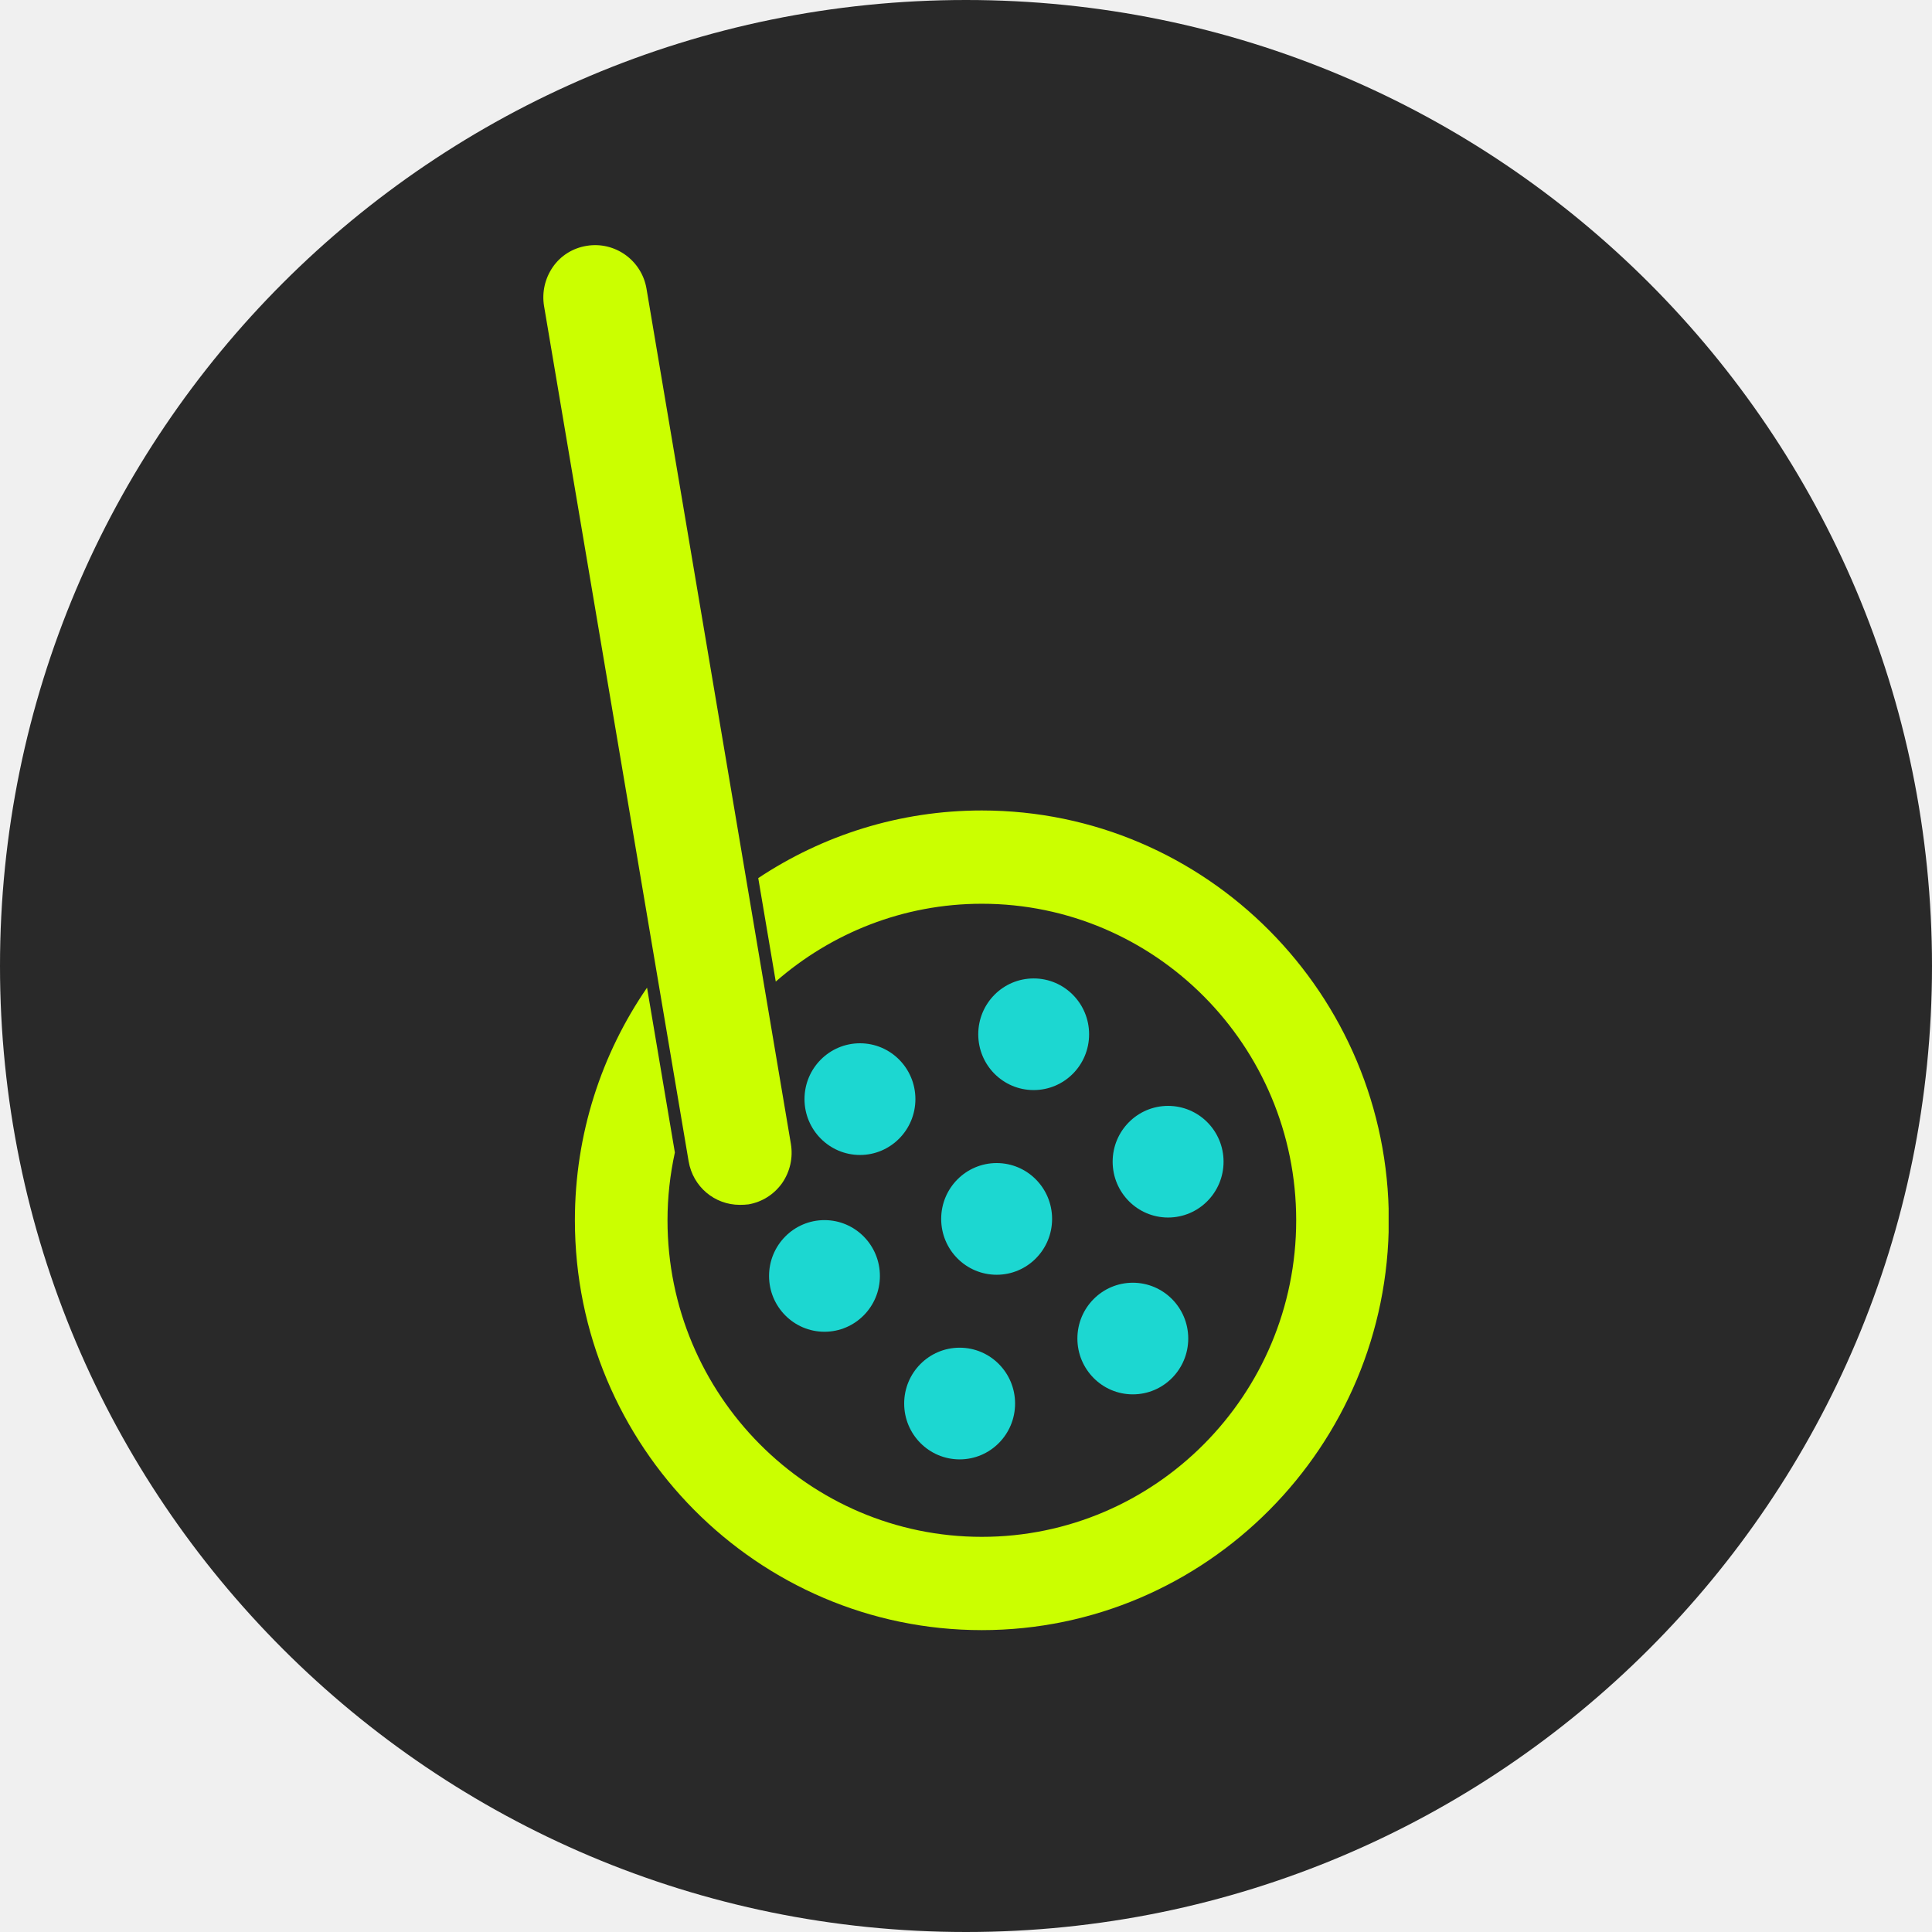
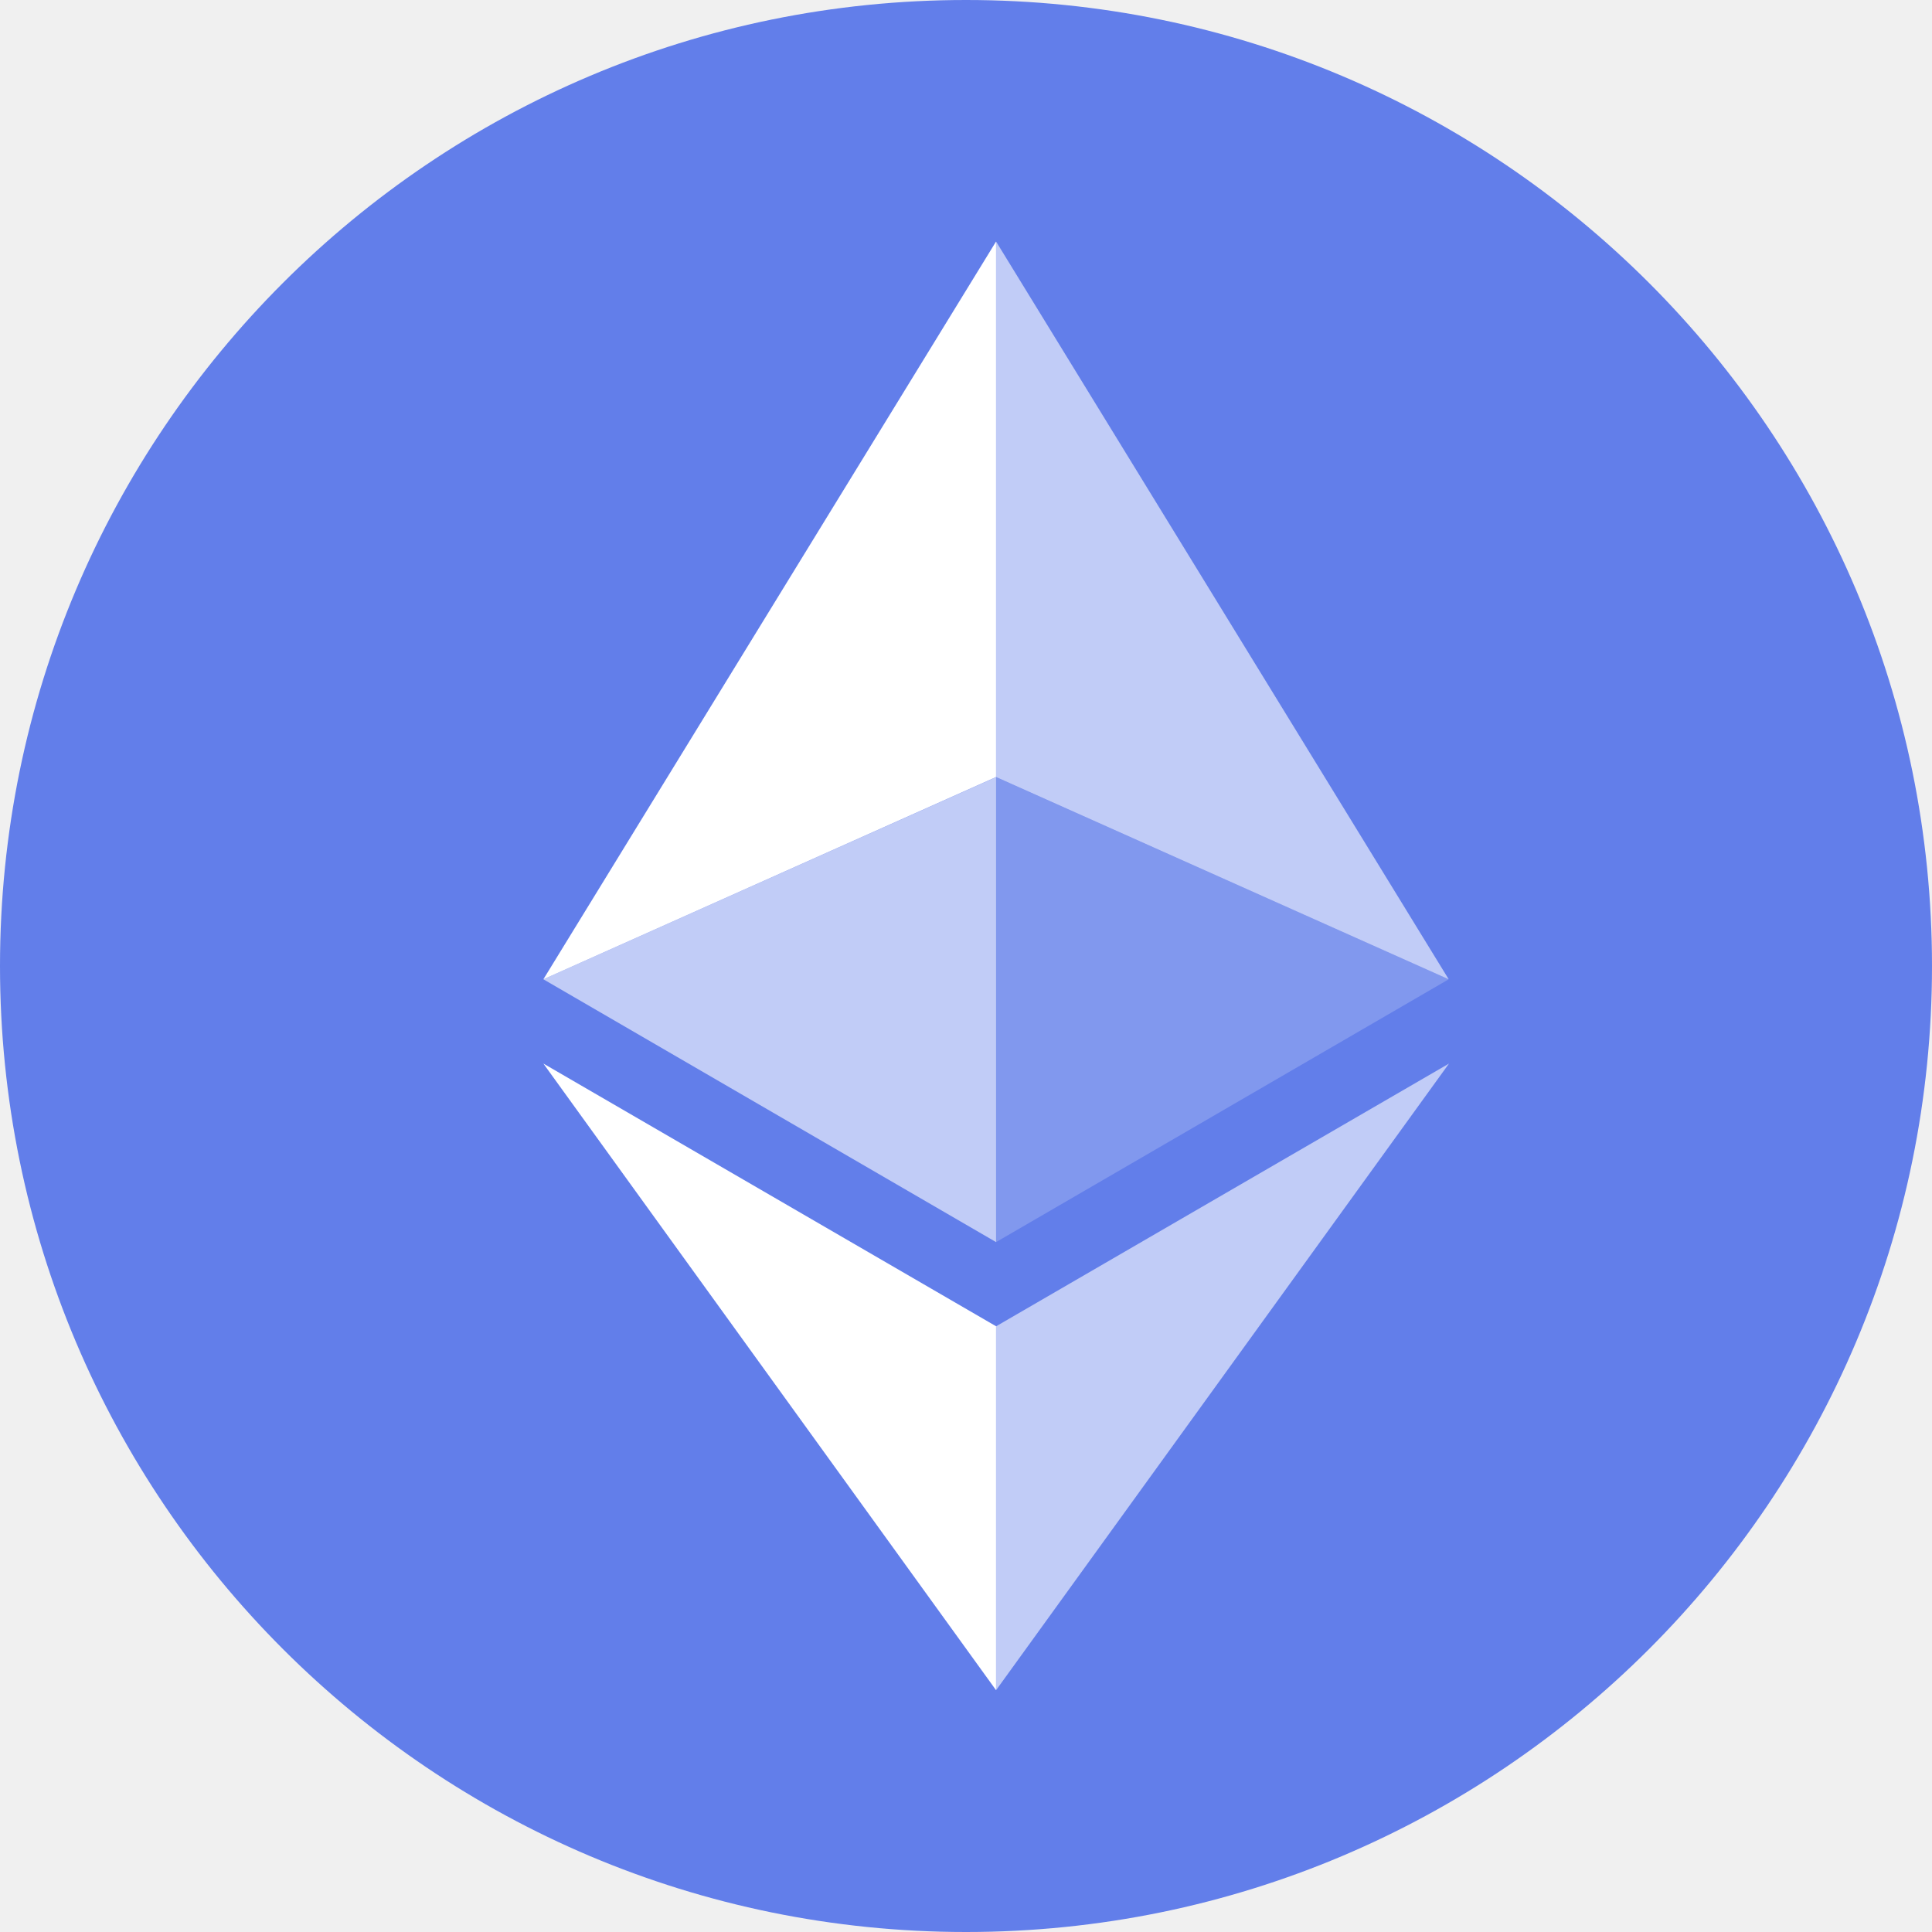
- <svg xmlns="http://www.w3.org/2000/svg" width="32" height="32" viewBox="0 0 32 32" fill="none">
-   <mask id="mask0_1479_1251" style="mask-type:alpha" maskUnits="userSpaceOnUse" x="0" y="0" width="32" height="32">
-     <circle cx="16" cy="16" r="16" fill="#D9D9D9" />
-   </mask>
-   <g mask="url(#mask0_1479_1251)">
-     <rect width="32" height="32" fill="#292929" />
+ <svg xmlns="http://www.w3.org/2000/svg" width="32" height="32">
+   <g fill="none" fill-rule="evenodd">
+     <circle cx="16" cy="16" r="16" fill="#627EEA" />
+     <g fill="#FFF" fill-rule="nonzero">
+       <path fill-opacity=".602" d="M16.498 4v8.87l7.497 3.35z" />
+       <path d="M16.498 4L9 16.22l7.498-3.35z" />
+       <path fill-opacity=".602" d="M16.498 21.968v6.027L24 17.616z" />
+       <path d="M16.498 27.995v-6.028L9 17.616z" />
+       <path fill-opacity=".2" d="M16.498 20.573l7.497-4.353-7.497-3.348z" />
+       <path fill-opacity=".602" d="M9 16.22l7.498 4.353v-7.701z" />
+     </g>
  </g>
-   <g clip-path="url(#clip0_1479_1251)">
-     <path d="M12.253 19.956C11.834 19.956 11.478 19.655 11.406 19.236L9.011 5.068C8.974 4.841 9.026 4.612 9.157 4.422C9.288 4.233 9.488 4.109 9.716 4.072C10.183 3.994 10.628 4.31 10.708 4.781L13.1 18.949C13.137 19.175 13.086 19.405 12.955 19.595C12.821 19.784 12.624 19.908 12.399 19.948C12.35 19.954 12.302 19.956 12.253 19.956Z" fill="#CBFF00" />
-     <path d="M16.262 13.424C14.894 13.424 13.622 13.838 12.559 14.544L12.849 16.258C13.765 15.457 14.959 14.969 16.262 14.969C19.134 14.969 21.469 17.32 21.469 20.212C21.469 23.104 19.134 25.455 16.262 25.455C13.391 25.455 11.056 23.104 11.056 20.212C11.056 19.827 11.099 19.451 11.178 19.089L10.717 16.359C9.964 17.453 9.522 18.782 9.522 20.212C9.522 23.953 12.544 27 16.262 27C19.98 27 23.003 23.953 23.003 20.212C23.003 16.471 19.98 13.424 16.262 13.424Z" fill="#CBFF00" />
-     <path d="M15.895 24.172C16.402 24.172 16.813 23.758 16.813 23.247C16.813 22.736 16.402 22.322 15.895 22.322C15.387 22.322 14.976 22.736 14.976 23.247C14.976 23.758 15.387 24.172 15.895 24.172Z" fill="#1CD7D1" />
-     <path d="M18.763 23.095C19.27 23.095 19.681 22.681 19.681 22.17C19.681 21.66 19.27 21.246 18.763 21.246C18.256 21.246 17.845 21.66 17.845 22.17C17.845 22.681 18.256 23.095 18.763 23.095Z" fill="#1CD7D1" />
-     <path d="M16.508 21.114C17.015 21.114 17.426 20.7 17.426 20.189C17.426 19.678 17.015 19.264 16.508 19.264C16 19.264 15.589 19.678 15.589 20.189C15.589 20.7 16 21.114 16.508 21.114Z" fill="#1CD7D1" />
-     <path d="M13.656 22.058C14.163 22.058 14.574 21.644 14.574 21.134C14.574 20.623 14.163 20.209 13.656 20.209C13.149 20.209 12.738 20.623 12.738 21.134C12.738 21.644 13.149 22.058 13.656 22.058Z" fill="#1CD7D1" />
-     <path d="M19.347 20.166C19.855 20.166 20.266 19.752 20.266 19.241C20.266 18.731 19.855 18.317 19.347 18.317C18.84 18.317 18.429 18.731 18.429 19.241C18.429 19.752 18.84 20.166 19.347 20.166Z" fill="#1CD7D1" />
-     <path d="M17.121 18.055C17.628 18.055 18.039 17.642 18.039 17.131C18.039 16.62 17.628 16.206 17.121 16.206C16.613 16.206 16.203 16.62 16.203 17.131C16.203 17.642 16.613 18.055 17.121 18.055Z" fill="#1CD7D1" />
-     <path d="M14.244 19.13C14.751 19.13 15.162 18.715 15.162 18.205C15.162 17.694 14.751 17.28 14.244 17.28C13.737 17.28 13.325 17.694 13.325 18.205C13.325 18.715 13.737 19.13 14.244 19.13Z" fill="#1CD7D1" />
-   </g>
-   <defs>
-     <clipPath id="clip0_1479_1251">
-       <rect width="14" height="23" fill="white" transform="translate(9 4)" />
-     </clipPath>
-   </defs>
</svg>
